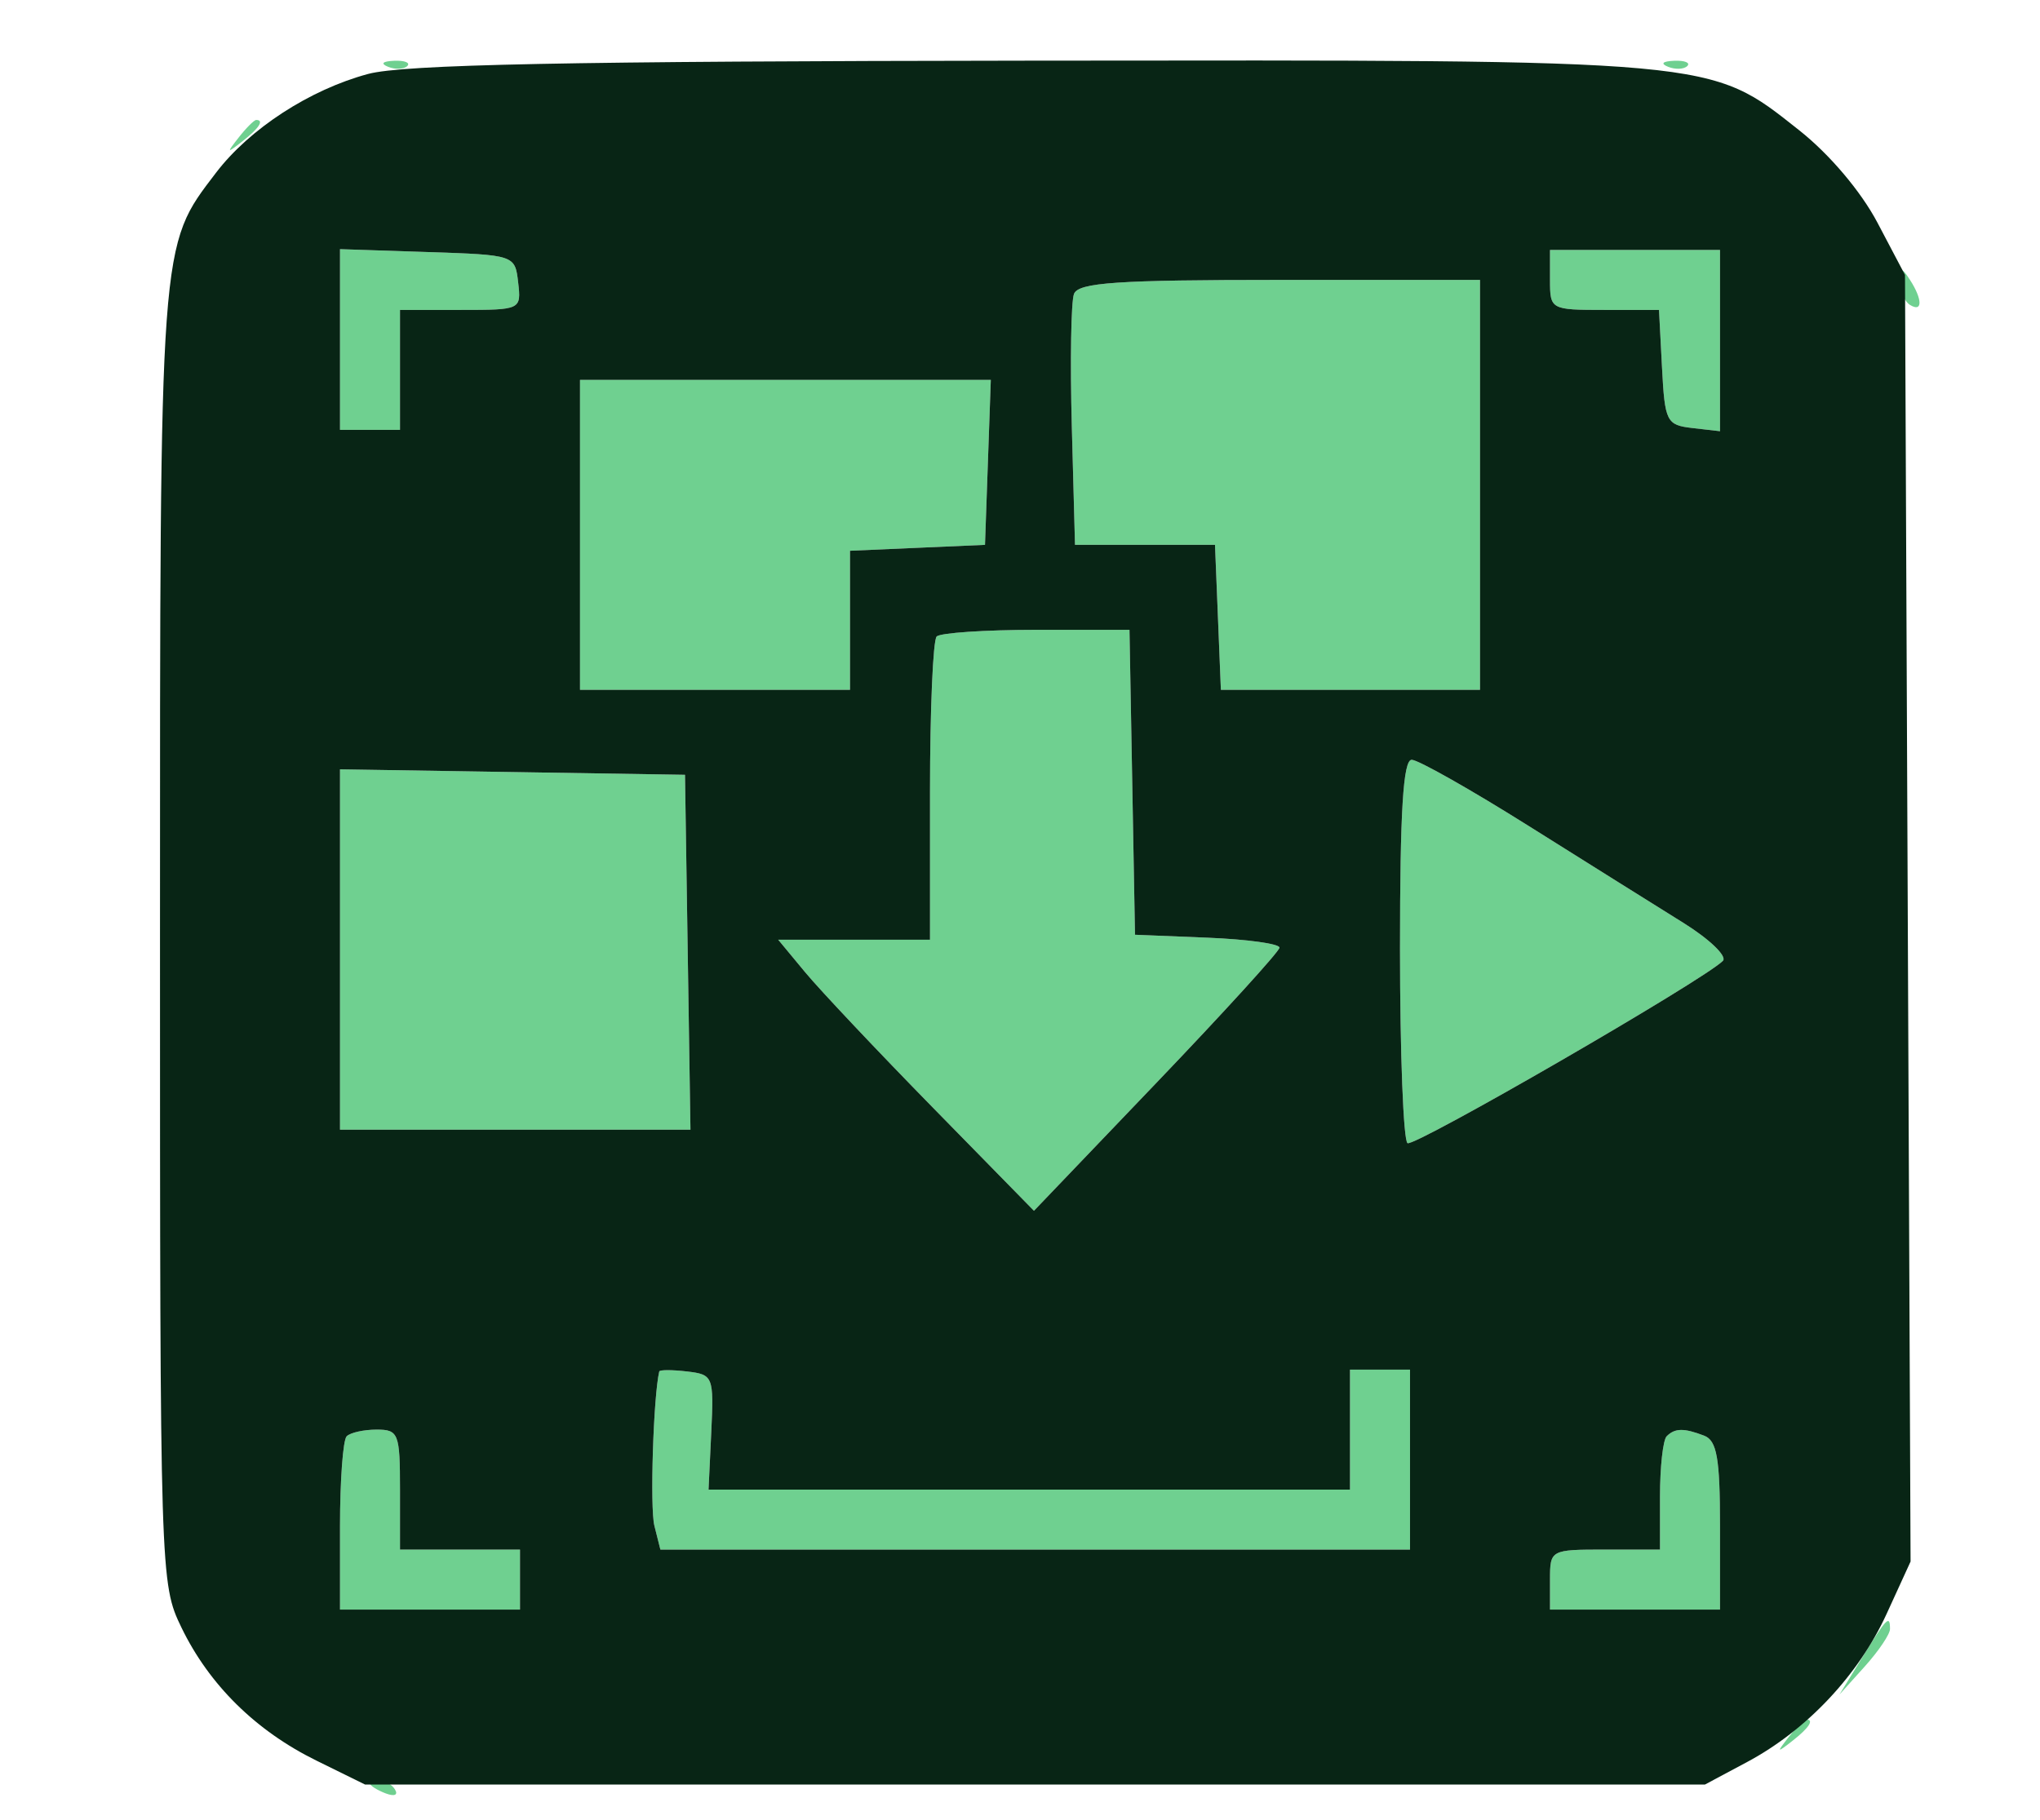
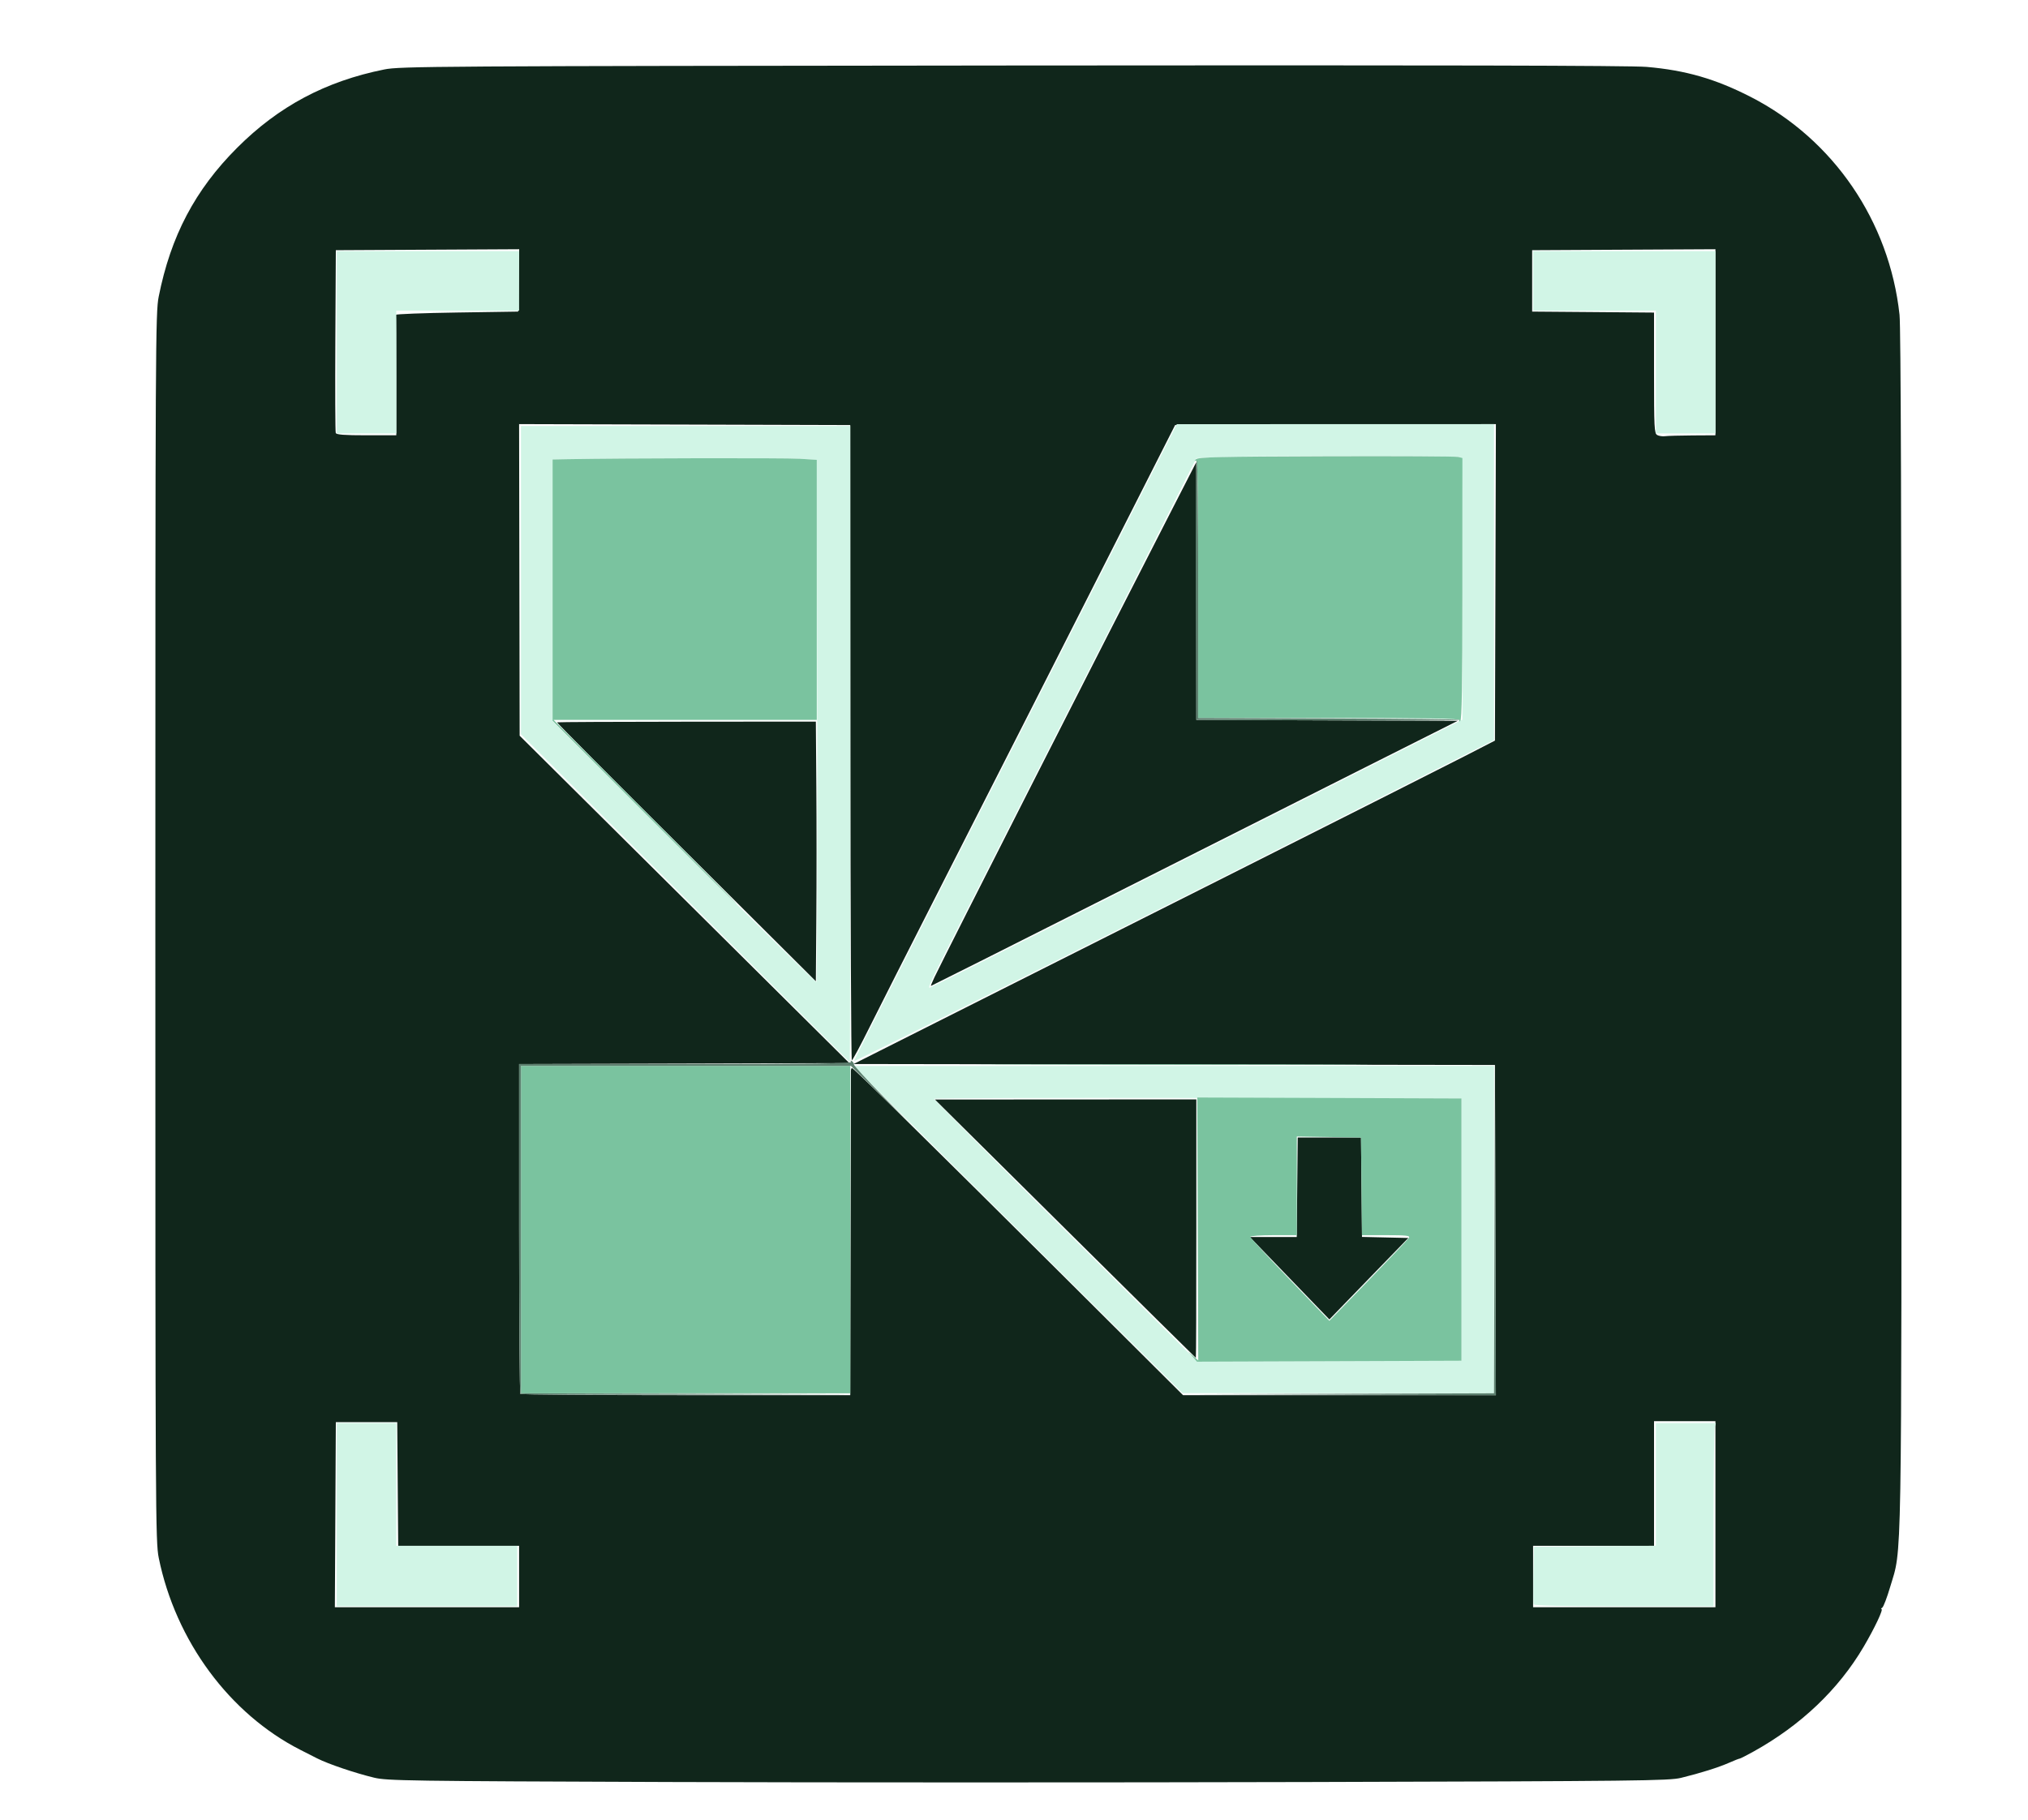
- <svg xmlns="http://www.w3.org/2000/svg" width="204" height="182" viewBox="0 0 204 182" version="1.1">
-   <path d="M 38.813 6.683 C 39.534 6.972, 40.397 6.936, 40.729 6.604 C 41.061 6.272, 40.471 6.036, 39.417 6.079 C 38.252 6.127, 38.015 6.364, 38.813 6.683 M 166.813 6.683 C 167.534 6.972, 168.397 6.936, 168.729 6.604 C 169.061 6.272, 168.471 6.036, 167.417 6.079 C 166.252 6.127, 166.015 6.364, 166.813 6.683 M 23.872 13.750 C 22.629 15.336, 22.664 15.371, 24.250 14.128 C 25.916 12.821, 26.445 12, 25.622 12 C 25.415 12, 24.627 12.787, 23.872 13.750 M 34 33.961 L 34 43 37 43 L 40 43 40 37 L 40 31 46.066 31 C 52.094 31, 52.131 30.983, 51.816 28.250 C 51.501 25.509, 51.471 25.499, 42.750 25.211 L 34 24.922 34 33.961 M 155 28 C 155 30.966, 155.061 31, 160.450 31 L 165.900 31 166.200 36.750 C 166.484 42.193, 166.647 42.517, 169.250 42.816 L 172 43.133 172 34.066 L 172 25 163.500 25 L 155 25 155 28 M 190.015 28.191 C 190.007 29.121, 190.450 30.160, 191 30.500 C 192.266 31.282, 192.266 29.958, 191 28 C 190.165 26.707, 190.029 26.734, 190.015 28.191 M 107.399 29.401 C 107.104 30.172, 107.005 36.135, 107.181 42.651 L 107.500 54.500 114.500 54.500 L 121.500 54.500 121.794 61.750 L 122.088 69 135.044 69 L 148 69 148 48.500 L 148 28 127.969 28 C 111.711 28, 107.836 28.264, 107.399 29.401 M 58 53.500 L 58 69 71.500 69 L 85 69 85 62.046 L 85 55.091 91.750 54.796 L 98.500 54.500 98.790 46.250 L 99.081 38 78.540 38 L 58 38 58 53.500 M 93.667 63.667 C 93.300 64.033, 93 71.008, 93 79.167 L 93 94 85.411 94 L 77.822 94 80.515 97.250 C 81.996 99.037, 87.750 105.138, 93.302 110.806 L 103.396 121.112 115.647 108.306 C 122.385 101.263, 127.921 95.182, 127.949 94.794 C 127.977 94.405, 124.737 93.955, 120.750 93.794 L 113.500 93.500 113.224 78.250 L 112.948 63 103.641 63 C 98.522 63, 94.033 63.300, 93.667 63.667 M 140 94.941 C 140 105.359, 140.339 114.091, 140.753 114.347 C 141.438 114.771, 170.342 98.058, 172.285 96.115 C 172.742 95.658, 170.953 93.937, 168.308 92.292 C 165.664 90.647, 158.739 86.308, 152.920 82.651 C 147.101 78.993, 141.814 76, 141.170 76 C 140.318 76, 140 81.143, 140 94.941 M 34 94.976 L 34 113 51.523 113 L 69.046 113 68.773 95.250 L 68.500 77.500 51.250 77.226 L 34 76.953 34 94.976 M 65.925 137.184 C 65.337 139.669, 64.984 150.800, 65.436 152.603 L 66.038 155 103.519 155 L 141 155 141 146 L 141 137 138 137 L 135 137 135 143 L 135 149 102.927 149 L 70.855 149 71.127 143.250 C 71.390 137.670, 71.319 137.491, 68.699 137.184 C 67.215 137.010, 65.966 137.010, 65.925 137.184 M 34.667 143.667 C 34.300 144.033, 34 148.083, 34 152.667 L 34 161 43 161 L 52 161 52 158 L 52 155 46 155 L 40 155 40 149 C 40 143.381, 39.852 143, 37.667 143 C 36.383 143, 35.033 143.300, 34.667 143.667 M 166.667 143.667 C 166.300 144.033, 166 146.733, 166 149.667 L 166 155 160.500 155 C 155.056 155, 155 155.030, 155 158 L 155 161 163.500 161 L 172 161 172 152.607 C 172 145.876, 171.687 144.094, 170.418 143.607 C 168.385 142.827, 167.492 142.841, 166.667 143.667 M 186.224 165.792 L 183.947 169.500 186.474 166.694 C 187.863 165.151, 189 163.464, 189 162.944 C 189 161.474, 188.663 161.820, 186.224 165.792 M 178.872 173.750 C 177.629 175.336, 177.664 175.371, 179.250 174.128 C 180.916 172.821, 181.445 172, 180.622 172 C 180.415 172, 179.627 172.787, 178.872 173.750 M 37 178.393 C 37 178.609, 37.698 179.054, 38.552 179.382 C 39.442 179.723, 39.843 179.555, 39.493 178.989 C 38.906 178.038, 37 177.583, 37 178.393" stroke="none" fill="#6fd090" fill-rule="evenodd" />
-   <path d="M 36.803 7.399 C 30.969 8.970, 24.960 12.875, 21.601 17.279 C 15.923 24.723, 16 23.674, 16 93.810 C 16 157.748, 16.021 158.411, 18.142 162.793 C 20.917 168.527, 25.577 173.123, 31.642 176.108 L 36.500 178.500 103.500 178.500 L 170.500 178.500 174.723 176.243 C 180.670 173.066, 185.857 167.554, 188.659 161.435 L 191.057 156.196 190.778 91.848 L 190.500 27.500 187.742 22.267 C 186.094 19.141, 182.946 15.423, 179.926 13.036 C 170.877 5.883, 172.079 5.992, 103.068 6.067 C 56.764 6.118, 40.336 6.448, 36.803 7.399 M 34 33.961 L 34 43 37 43 L 40 43 40 37 L 40 31 46.066 31 C 52.094 31, 52.131 30.983, 51.816 28.250 C 51.501 25.509, 51.471 25.499, 42.750 25.211 L 34 24.922 34 33.961 M 155 28 C 155 30.966, 155.061 31, 160.450 31 L 165.900 31 166.200 36.750 C 166.484 42.193, 166.647 42.517, 169.250 42.816 L 172 43.133 172 34.066 L 172 25 163.500 25 L 155 25 155 28 M 107.399 29.401 C 107.104 30.172, 107.005 36.135, 107.181 42.651 L 107.500 54.500 114.500 54.500 L 121.500 54.500 121.794 61.750 L 122.088 69 135.044 69 L 148 69 148 48.500 L 148 28 127.969 28 C 111.711 28, 107.836 28.264, 107.399 29.401 M 58 53.500 L 58 69 71.500 69 L 85 69 85 62.046 L 85 55.091 91.750 54.796 L 98.500 54.500 98.790 46.250 L 99.081 38 78.540 38 L 58 38 58 53.500 M 93.667 63.667 C 93.300 64.033, 93 71.008, 93 79.167 L 93 94 85.411 94 L 77.822 94 80.515 97.250 C 81.996 99.037, 87.750 105.138, 93.302 110.806 L 103.396 121.112 115.647 108.306 C 122.385 101.263, 127.921 95.182, 127.949 94.794 C 127.977 94.405, 124.737 93.955, 120.750 93.794 L 113.500 93.500 113.224 78.250 L 112.948 63 103.641 63 C 98.522 63, 94.033 63.300, 93.667 63.667 M 140 94.941 C 140 105.359, 140.339 114.091, 140.753 114.347 C 141.438 114.771, 170.342 98.058, 172.285 96.115 C 172.742 95.658, 170.953 93.937, 168.308 92.292 C 165.664 90.647, 158.739 86.308, 152.920 82.651 C 147.101 78.993, 141.814 76, 141.170 76 C 140.318 76, 140 81.143, 140 94.941 M 34 94.976 L 34 113 51.523 113 L 69.046 113 68.773 95.250 L 68.500 77.500 51.250 77.226 L 34 76.953 34 94.976 M 65.925 137.184 C 65.337 139.669, 64.984 150.800, 65.436 152.603 L 66.038 155 103.519 155 L 141 155 141 146 L 141 137 138 137 L 135 137 135 143 L 135 149 102.927 149 L 70.855 149 71.127 143.250 C 71.390 137.670, 71.319 137.491, 68.699 137.184 C 67.215 137.010, 65.966 137.010, 65.925 137.184 M 34.667 143.667 C 34.300 144.033, 34 148.083, 34 152.667 L 34 161 43 161 L 52 161 52 158 L 52 155 46 155 L 40 155 40 149 C 40 143.381, 39.852 143, 37.667 143 C 36.383 143, 35.033 143.300, 34.667 143.667 M 166.667 143.667 C 166.300 144.033, 166 146.733, 166 149.667 L 166 155 160.500 155 C 155.056 155, 155 155.030, 155 158 L 155 161 163.500 161 L 172 161 172 152.607 C 172 145.876, 171.687 144.094, 170.418 143.607 C 168.385 142.827, 167.492 142.841, 166.667 143.667" stroke="none" fill="#082515" fill-rule="evenodd" />
+ <svg xmlns="http://www.w3.org/2000/svg" version="1.0" width="1090pt" height="978pt" viewBox="0 0 1090 978" preserveAspectRatio="xMidYMid meet">
+   <g fill="#10261BFF">
+     <path d="M 359.50 957.96 C 218.99 957.46 207.98 957.30 201.08 955.63 C 190.84 953.17 176.50 948.31 170.50 945.28 C 167.75 943.88 163.70 941.83 161.50 940.71 C 123.36 921.32 94.39 882.06 85.32 837.46 C 83.58 828.90 83.50 813.83 83.50 498.50 C 83.50 185.37 83.59 168.04 85.29 159.50 C 91.78 126.87 104.85 102.06 127.45 79.45 C 149.77 57.12 175.02 43.68 206.54 37.34 C 215.04 35.63 232.35 35.52 544.00 35.21 C 771.48 34.99 876.35 35.22 885.00 35.96 C 905.98 37.76 922.05 42.40 941.06 52.15 C 985.46 74.95 1015.50 118.96 1020.95 169.21 C 1021.66 175.80 1022.00 281.81 1022.00 499.41 C 1022.00 851.85 1022.35 831.46 1015.92 853.09 C 1014.23 858.81 1012.31 863.82 1011.67 864.23 C 1011.03 864.63 1010.83 864.98 1011.24 864.98 C 1012.40 865.01 1007.59 875.19 1001.64 885.30 C 988.16 908.21 967.88 927.50 942.50 941.57 C 938.65 943.71 935.27 945.42 935.00 945.39 C 934.73 945.36 932.19 946.35 929.37 947.60 C 923.62 950.14 913.97 953.17 903.50 955.73 C 897.06 957.30 880.95 957.48 703.50 957.97 C 597.35 958.26 442.55 958.26 359.50 957.96ZM 279.00 847.50 L 279.00 831.00 L 246.51 831.00 L 214.03 831.00 L 213.76 797.75 L 213.50 764.50 L 197.00 764.50 L 180.50 764.50 L 180.24 814.25 L 179.98 864.00 L 229.49 864.00 L 279.00 864.00 L 279.00 847.50ZM 922.00 814.00 L 922.00 764.00 L 905.50 764.00 L 889.00 764.00 L 889.00 797.50 L 889.00 831.00 L 856.50 831.00 L 824.00 831.00 L 824.00 847.50 L 824.00 864.00 L 873.00 864.00 L 922.00 864.00 L 922.00 814.00ZM 457.18 663.75 C 457.28 616.31 457.35 576.70 457.35 575.72 C 457.34 574.74 457.65 574.07 458.04 574.22 C 459.36 574.74 505.63 620.28 570.85 685.25 L 635.85 750.00 L 719.93 750.00 L 804.01 750.00 L 803.76 661.25 L 803.50 572.50 L 631.13 572.25 L 458.76 571.99 L 503.13 549.65 C 527.53 537.36 597.67 502.06 659.00 471.21 C 720.33 440.35 777.92 411.29 787.00 406.61 L 803.50 398.12 L 803.76 313.05 L 804.01 227.99 L 717.81 228.24 L 631.60 228.50 L 607.54 276.00 C 571.31 347.52 538.01 413.09 505.46 477.00 C 489.35 508.62 472.21 542.49 467.35 552.25 C 462.50 562.01 458.22 570.00 457.84 570.00 C 457.46 570.00 457.12 493.16 457.07 399.25 L 456.99 228.50 L 368.00 228.24 L 279.00 227.99 L 279.15 311.74 L 279.30 395.50 L 367.90 483.50 L 456.50 571.50 L 367.75 571.76 L 279.00 572.01 L 279.00 660.34 C 279.00 708.92 279.30 748.97 279.67 749.33 C 280.03 749.70 320.08 750.00 368.67 750.00 L 457.00 750.00 L 457.18 663.75ZM 572.50 660.50 L 502.50 591.08 L 572.75 591.04 L 643.00 591.00 L 643.00 660.50 C 643.00 698.73 642.89 729.98 642.75 729.96 C 642.61 729.93 611.00 698.68 572.50 660.50ZM 693.13 687.14 L 671.76 665.00 L 684.37 665.00 L 696.97 665.00 L 697.23 638.25 L 697.50 611.50 L 714.50 611.50 L 731.50 611.50 L 731.77 638.22 L 732.03 664.94 L 744.49 665.22 L 756.95 665.50 L 735.72 687.39 L 714.50 709.29 L 693.13 687.14ZM 502.26 525.32 C 508.65 511.97 592.44 346.95 630.13 273.50 L 642.95 248.50 L 642.98 317.74 L 643.00 386.99 L 713.25 387.24 L 783.50 387.50 L 730.50 414.15 C 701.35 428.81 637.73 460.87 589.11 485.40 C 540.50 509.93 500.57 530.00 500.38 530.00 C 500.18 530.00 501.03 527.90 502.26 525.32ZM 368.78 458.05 C 330.44 419.85 299.20 388.47 299.37 388.30 C 299.53 388.14 330.90 387.98 369.08 387.96 L 438.50 387.91 L 438.76 423.03 C 438.91 442.34 438.91 473.75 438.76 492.82 L 438.50 527.50 L 368.78 458.05ZM 909.75 234.07 L 922.00 234.00 L 922.00 183.99 L 922.00 133.98 L 872.75 134.24 L 823.50 134.50 L 823.50 151.00 L 823.50 167.50 L 856.25 167.76 L 889.00 168.03 L 889.00 200.46 C 889.00 230.05 889.15 232.98 890.71 233.86 C 891.66 234.39 893.57 234.67 894.96 234.48 C 896.36 234.29 903.01 234.11 909.75 234.07ZM 213.00 202.00 C 213.00 184.40 212.89 169.66 212.75 169.25 C 212.61 168.84 227.35 168.28 245.50 168.00 L 278.50 167.50 L 278.77 150.74 L 279.05 133.98 L 229.77 134.24 L 180.50 134.50 L 180.24 183.00 C 180.10 209.68 180.19 232.06 180.46 232.75 C 180.81 233.68 185.07 234.00 196.97 234.00 L 213.00 234.00 L 213.00 202.00Z" />
+   </g>
+   <g fill="#D1F5E6FF">
+     <path d="M 459.00 570.44 C 459.00 569.81 495.99 496.79 552.93 385.00 C 562.32 366.57 584.06 323.72 601.25 289.76 L 632.50 228.02 L 717.75 228.01 L 803.00 228.00 L 803.00 312.92 L 803.00 397.83 L 750.75 424.29 C 627.77 486.56 459.00 571.10 459.00 570.44ZM 565.38 498.13 C 601.19 480.05 665.49 447.62 708.25 426.06 L 786.00 386.87 L 786.00 316.55 C 786.00 247.92 785.95 246.22 784.07 245.73 C 781.15 244.96 682.08 244.87 661.26 245.61 L 643.03 246.26 L 614.86 301.88 C 599.37 332.47 583.69 363.35 580.00 370.50 C 576.32 377.65 563.73 402.40 552.02 425.50 C 540.31 448.60 524.01 480.71 515.80 496.87 C 500.58 526.78 498.59 531.00 499.65 531.00 C 499.98 531.00 529.56 516.21 565.38 498.13Z" />
+   </g>
+   <g fill="#D1F5E6FF">
+     <path d="M 547.00 660.96 L 458.50 573.02 L 630.75 573.01 L 803.00 573.00 L 803.00 661.00 L 803.00 749.00 L 719.25 748.95 L 635.50 748.89 L 547.00 660.96ZM 785.50 661.00 L 785.50 590.50 L 643.75 590.25 C 565.79 590.11 502.00 590.31 502.00 590.69 C 502.00 591.07 533.84 623.00 572.75 661.64 L 643.50 731.90 L 714.50 731.70 L 785.50 731.50 L 785.50 661.00Z" />
+   </g>
+   <g fill="#D1F5E6FF">
+     <path d="M 368.25 482.84 L 280.00 394.72 L 280.00 311.86 L 280.00 229.00 L 368.50 229.00 L 457.00 229.00 L 457.00 400.00 C 457.00 494.05 456.89 570.99 456.75 570.98 C 456.61 570.97 416.79 531.31 368.25 482.84ZM 439.24 387.59 L 438.99 247.19 L 429.74 246.61 C 422.02 246.13 333.07 246.29 305.25 246.84 L 297.00 247.00 L 297.00 317.36 L 297.00 387.72 L 367.54 457.86 C 406.33 496.44 438.39 528.00 438.79 528.00 C 439.18 528.00 439.38 464.82 439.24 387.59Z" />
+   </g>
+   <g fill="#7AC39FFF">
+     <path d="M 280.00 661.00 L 280.00 573.00 L 368.50 573.00 L 457.00 573.00 L 457.00 661.00 L 457.00 749.00 L 368.50 749.00 L 280.00 749.00 L 280.00 661.00Z" />
+   </g>
+   <g fill="#7AC39FFF">
+     <path d="M 640.93 729.26 L 638.50 726.50 L 641.26 728.94 L 644.03 731.37 L 643.76 660.68 L 643.50 589.99 L 714.50 590.24 L 785.50 590.50 L 785.50 661.00 L 785.50 731.50 L 714.43 731.76 L 643.36 732.01 L 640.93 729.26ZM 757.30 665.36 C 757.96 664.24 755.79 664.00 745.07 664.00 L 732.03 664.00 L 731.77 637.75 L 731.50 611.50 L 714.25 611.23 L 697.00 610.95 L 697.00 637.48 L 697.00 664.00 L 684.50 664.00 C 677.62 664.00 672.00 664.40 672.00 664.88 C 672.00 665.36 681.56 675.72 693.25 687.89 L 714.50 710.02 L 735.50 688.37 C 747.05 676.46 756.86 666.11 757.30 665.36Z" />
+   </g>
+   <g fill="#7AC39FFF">
+     <path d="M 346.25 436.75 L 297.00 387.49 L 297.00 317.25 L 297.00 247.00 L 305.25 246.84 C 333.08 246.29 422.02 246.13 429.75 246.61 L 439.00 247.19 L 439.00 317.09 L 439.00 387.00 L 368.25 387.00 L 297.51 387.00 L 347.00 436.50 C 374.22 463.73 396.27 486.00 395.99 486.00 C 395.72 486.00 373.33 463.84 346.25 436.75Z" />
+   </g>
+   <g fill="#7AC39FFF">
+     <path d="M 784.40 387.15 C 784.94 386.29 767.64 386.00 714.56 386.00 L 644.00 386.00 L 644.00 316.44 C 644.00 261.08 643.74 247.03 642.75 247.59 C 641.83 248.11 641.84 247.93 642.80 246.90 C 643.88 245.73 655.49 245.46 712.80 245.27 C 750.58 245.15 782.51 245.31 783.75 245.64 L 786.00 246.23 L 786.00 316.56 C 786.00 368.64 785.70 387.07 784.85 387.60 C 784.13 388.04 783.96 387.87 784.40 387.15Z" />
+   </g>
+   <g fill="#D1F5E6FF">
+     <path d="M 890.00 200.00 L 890.00 167.00 L 857.00 167.00 L 824.00 167.00 L 824.00 151.00 L 824.00 135.00 L 873.00 135.00 L 922.00 135.00 L 922.00 184.00 L 922.00 233.00 L 906.00 233.00 L 890.00 233.00 L 890.00 200.00Z" />
+   </g>
+   <g fill="#D1F5E6FF">
+     <path d="M 181.00 184.00 L 181.00 135.00 L 230.00 135.00 L 279.00 135.00 L 279.00 151.00 L 279.00 167.00 L 246.00 167.00 L 213.00 167.00 L 213.00 200.00 L 213.00 233.00 L 197.00 233.00 L 181.00 233.00 L 181.00 184.00Z" />
+   </g>
+   <g fill="#D1F5E6FF">
+     <path d="M 181.00 814.25 L 181.00 765.00 L 197.00 765.00 L 213.00 765.00 L 213.00 798.00 L 213.00 831.00 L 245.50 831.00 L 278.00 831.00 L 278.00 847.25 L 278.00 863.50 L 229.50 863.50 L 181.00 863.50 L 181.00 814.25Z" />
+   </g>
+   <g fill="#D1F5E6FF">
+     <path d="M 824.34 862.46 C 824.12 861.88 824.07 854.68 824.22 846.46 L 824.50 831.50 L 857.25 831.24 L 890.00 830.97 L 890.00 797.99 L 890.00 765.00 L 906.12 765.00 L 922.23 765.00 L 921.63 767.25 C 921.30 768.49 921.02 790.65 921.01 816.50 L 921.00 863.50 L 872.87 863.50 C 840.36 863.50 824.62 863.16 824.34 862.46Z" />
+   </g>
+   <g fill="#5D806FFF">
+     <path d="M 279.67 749.33 C 279.30 748.97 279.00 708.92 279.00 660.33 L 279.00 572.00 L 368.56 572.00 C 436.00 572.00 457.94 571.71 457.40 570.85 C 456.96 570.13 457.13 569.96 457.85 570.40 C 458.48 570.80 459.00 571.65 459.00 572.30 C 459.00 572.95 466.09 580.68 474.75 589.47 L 490.50 605.47 L 473.93 589.24 L 457.36 573.00 L 368.68 573.00 L 280.00 573.00 L 280.00 660.99 L 280.00 748.99 L 368.75 749.25 L 457.50 749.51 L 368.92 749.76 C 320.20 749.89 280.03 749.70 279.67 749.33Z" />
+   </g>
+   <g fill="#7AC39FFF">
+     <path d="M 544.75 572.25 C 592.19 572.11 669.81 572.11 717.25 572.25 C 764.69 572.39 725.88 572.51 631.00 572.51 C 536.12 572.51 497.31 572.39 544.75 572.25Z" />
+   </g>
+   <g fill="#5D806FFF">
+     <path d="M 722.24 749.25 L 802.99 748.99 L 803.25 660.74 L 803.51 572.50 L 803.76 661.25 L 804.00 750.00 L 722.75 749.76 L 641.50 749.51 L 722.24 749.25Z" />
+   </g>
+   <g fill="#5D806FFF">
+     <path d="M 713.26 387.24 L 643.03 386.99 L 642.76 317.40 C 642.62 279.12 642.84 247.60 643.25 247.35 C 643.66 247.09 644.00 278.18 644.00 316.43 L 644.00 385.99 L 714.75 386.24 C 753.66 386.38 785.05 386.73 784.50 387.00 C 783.95 387.27 751.89 387.38 713.26 387.24Z" />
+   </g>
</svg>
